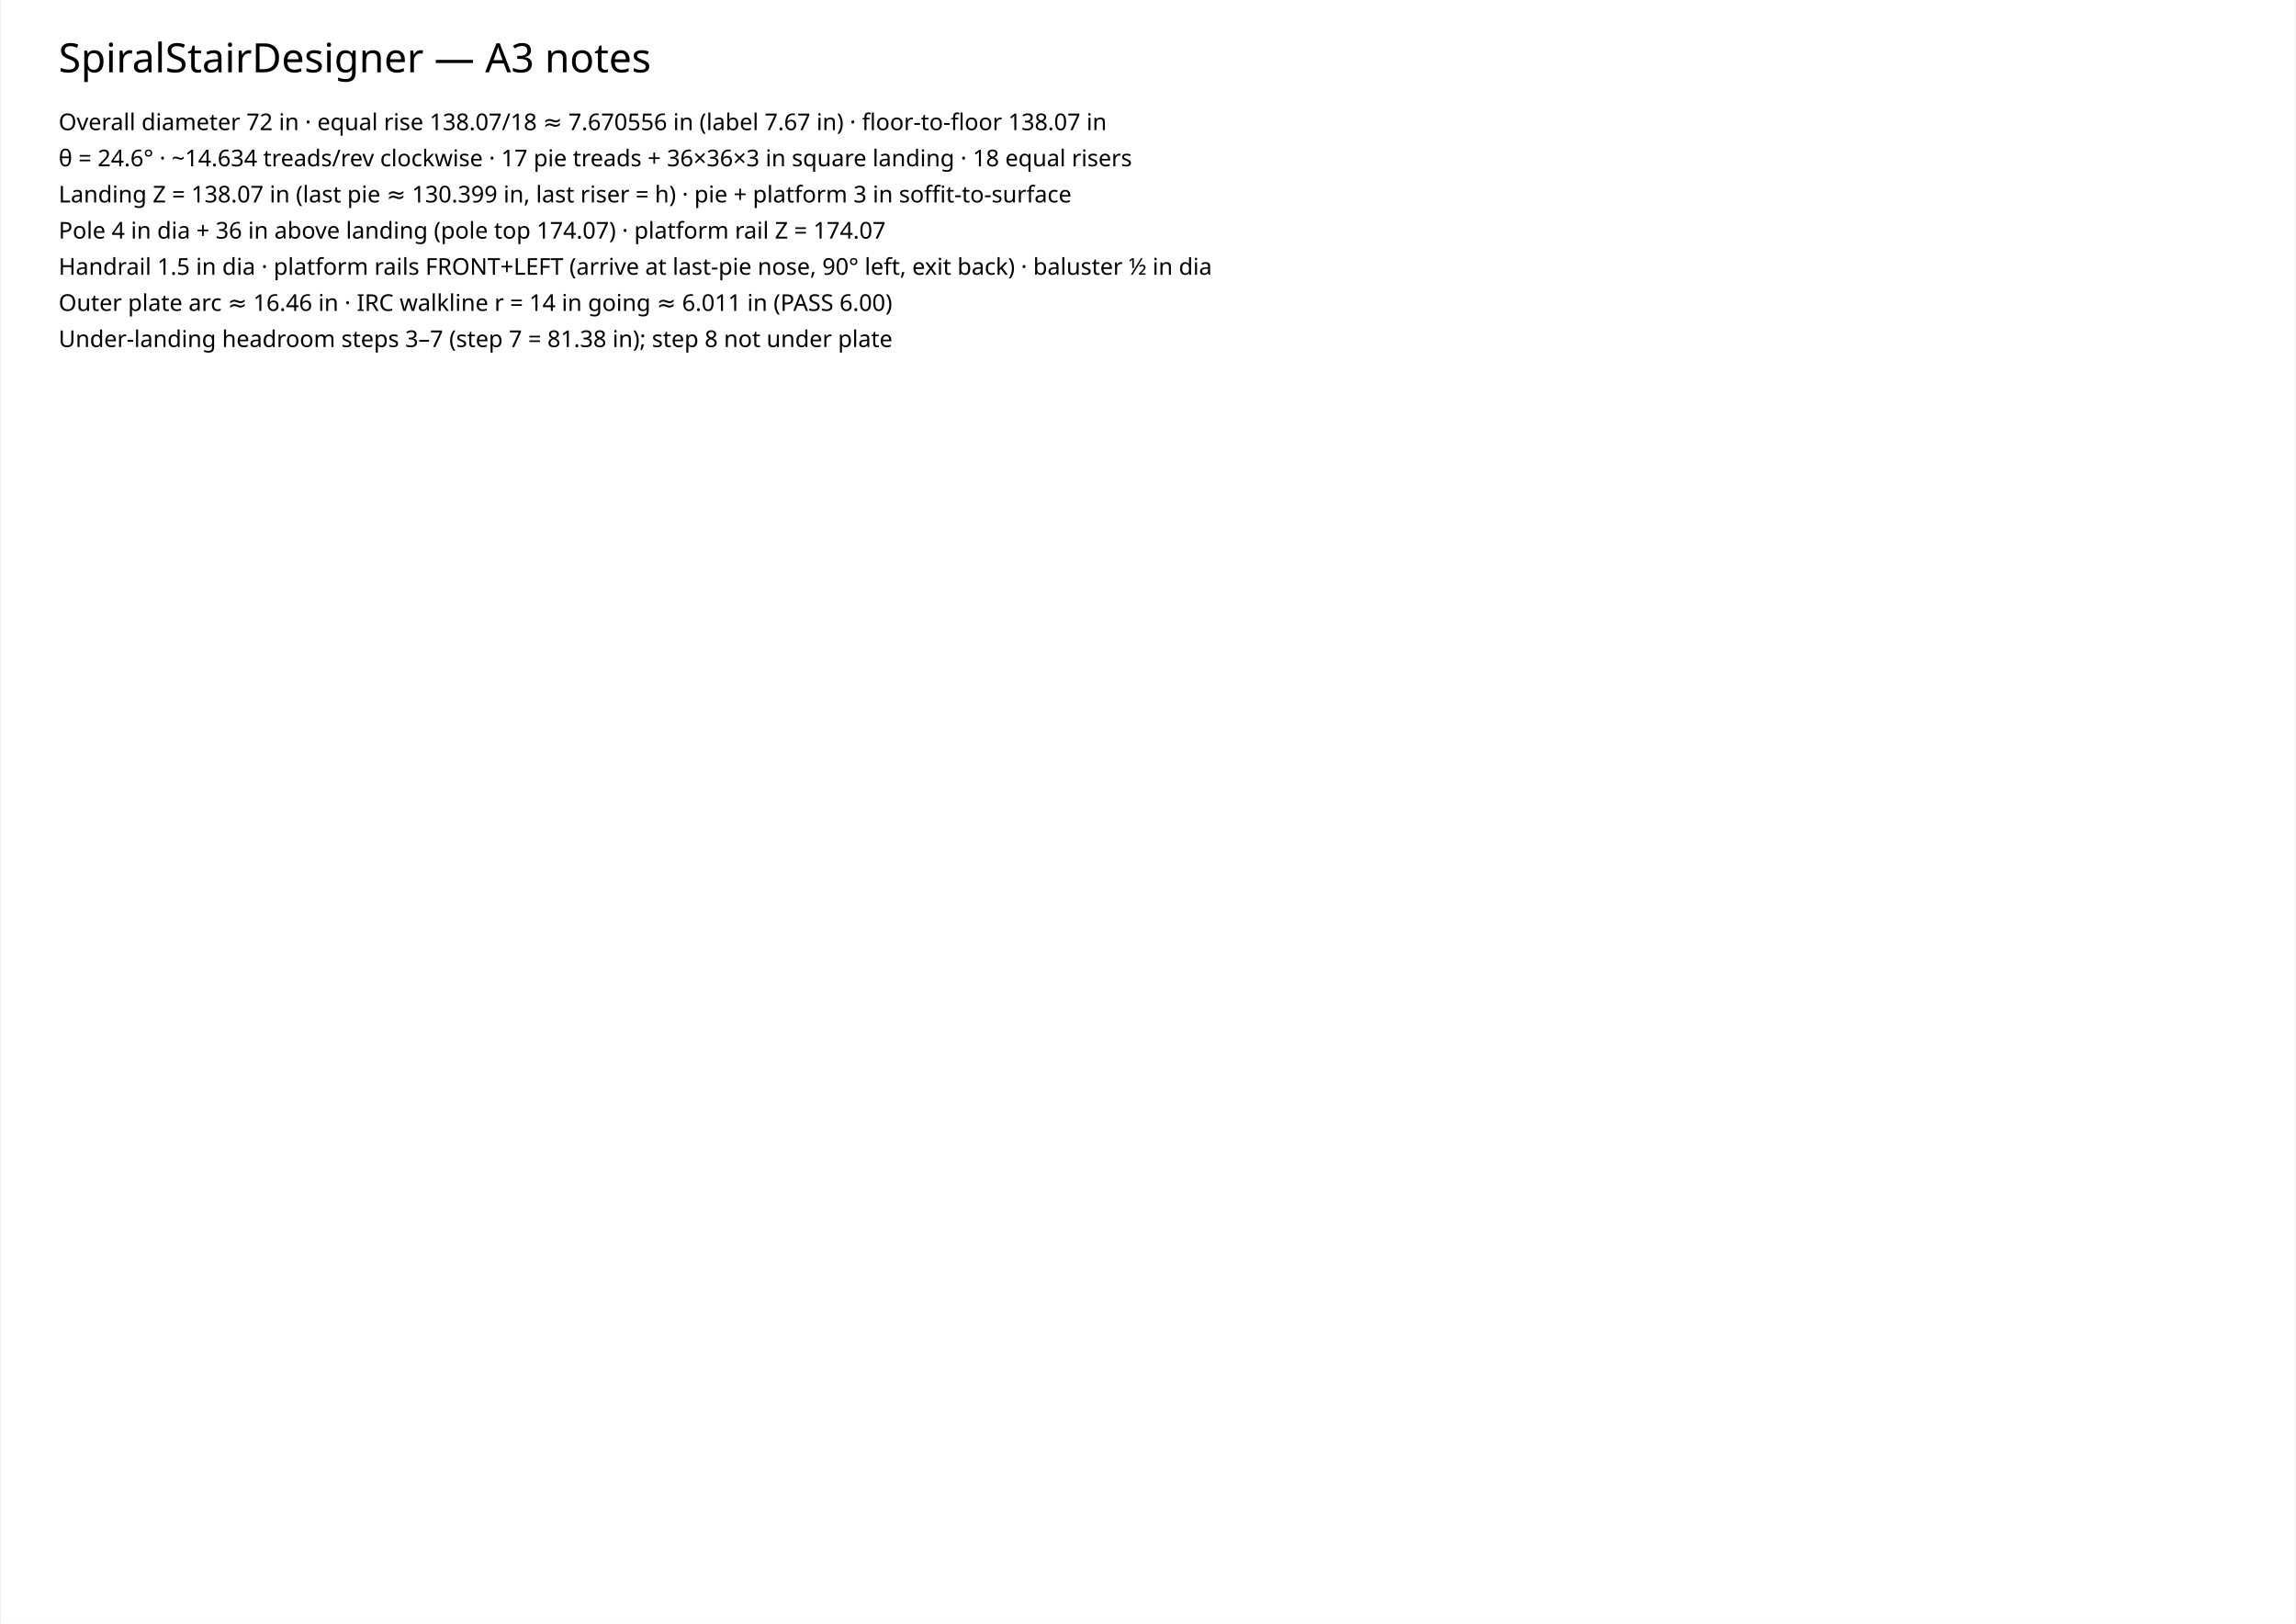
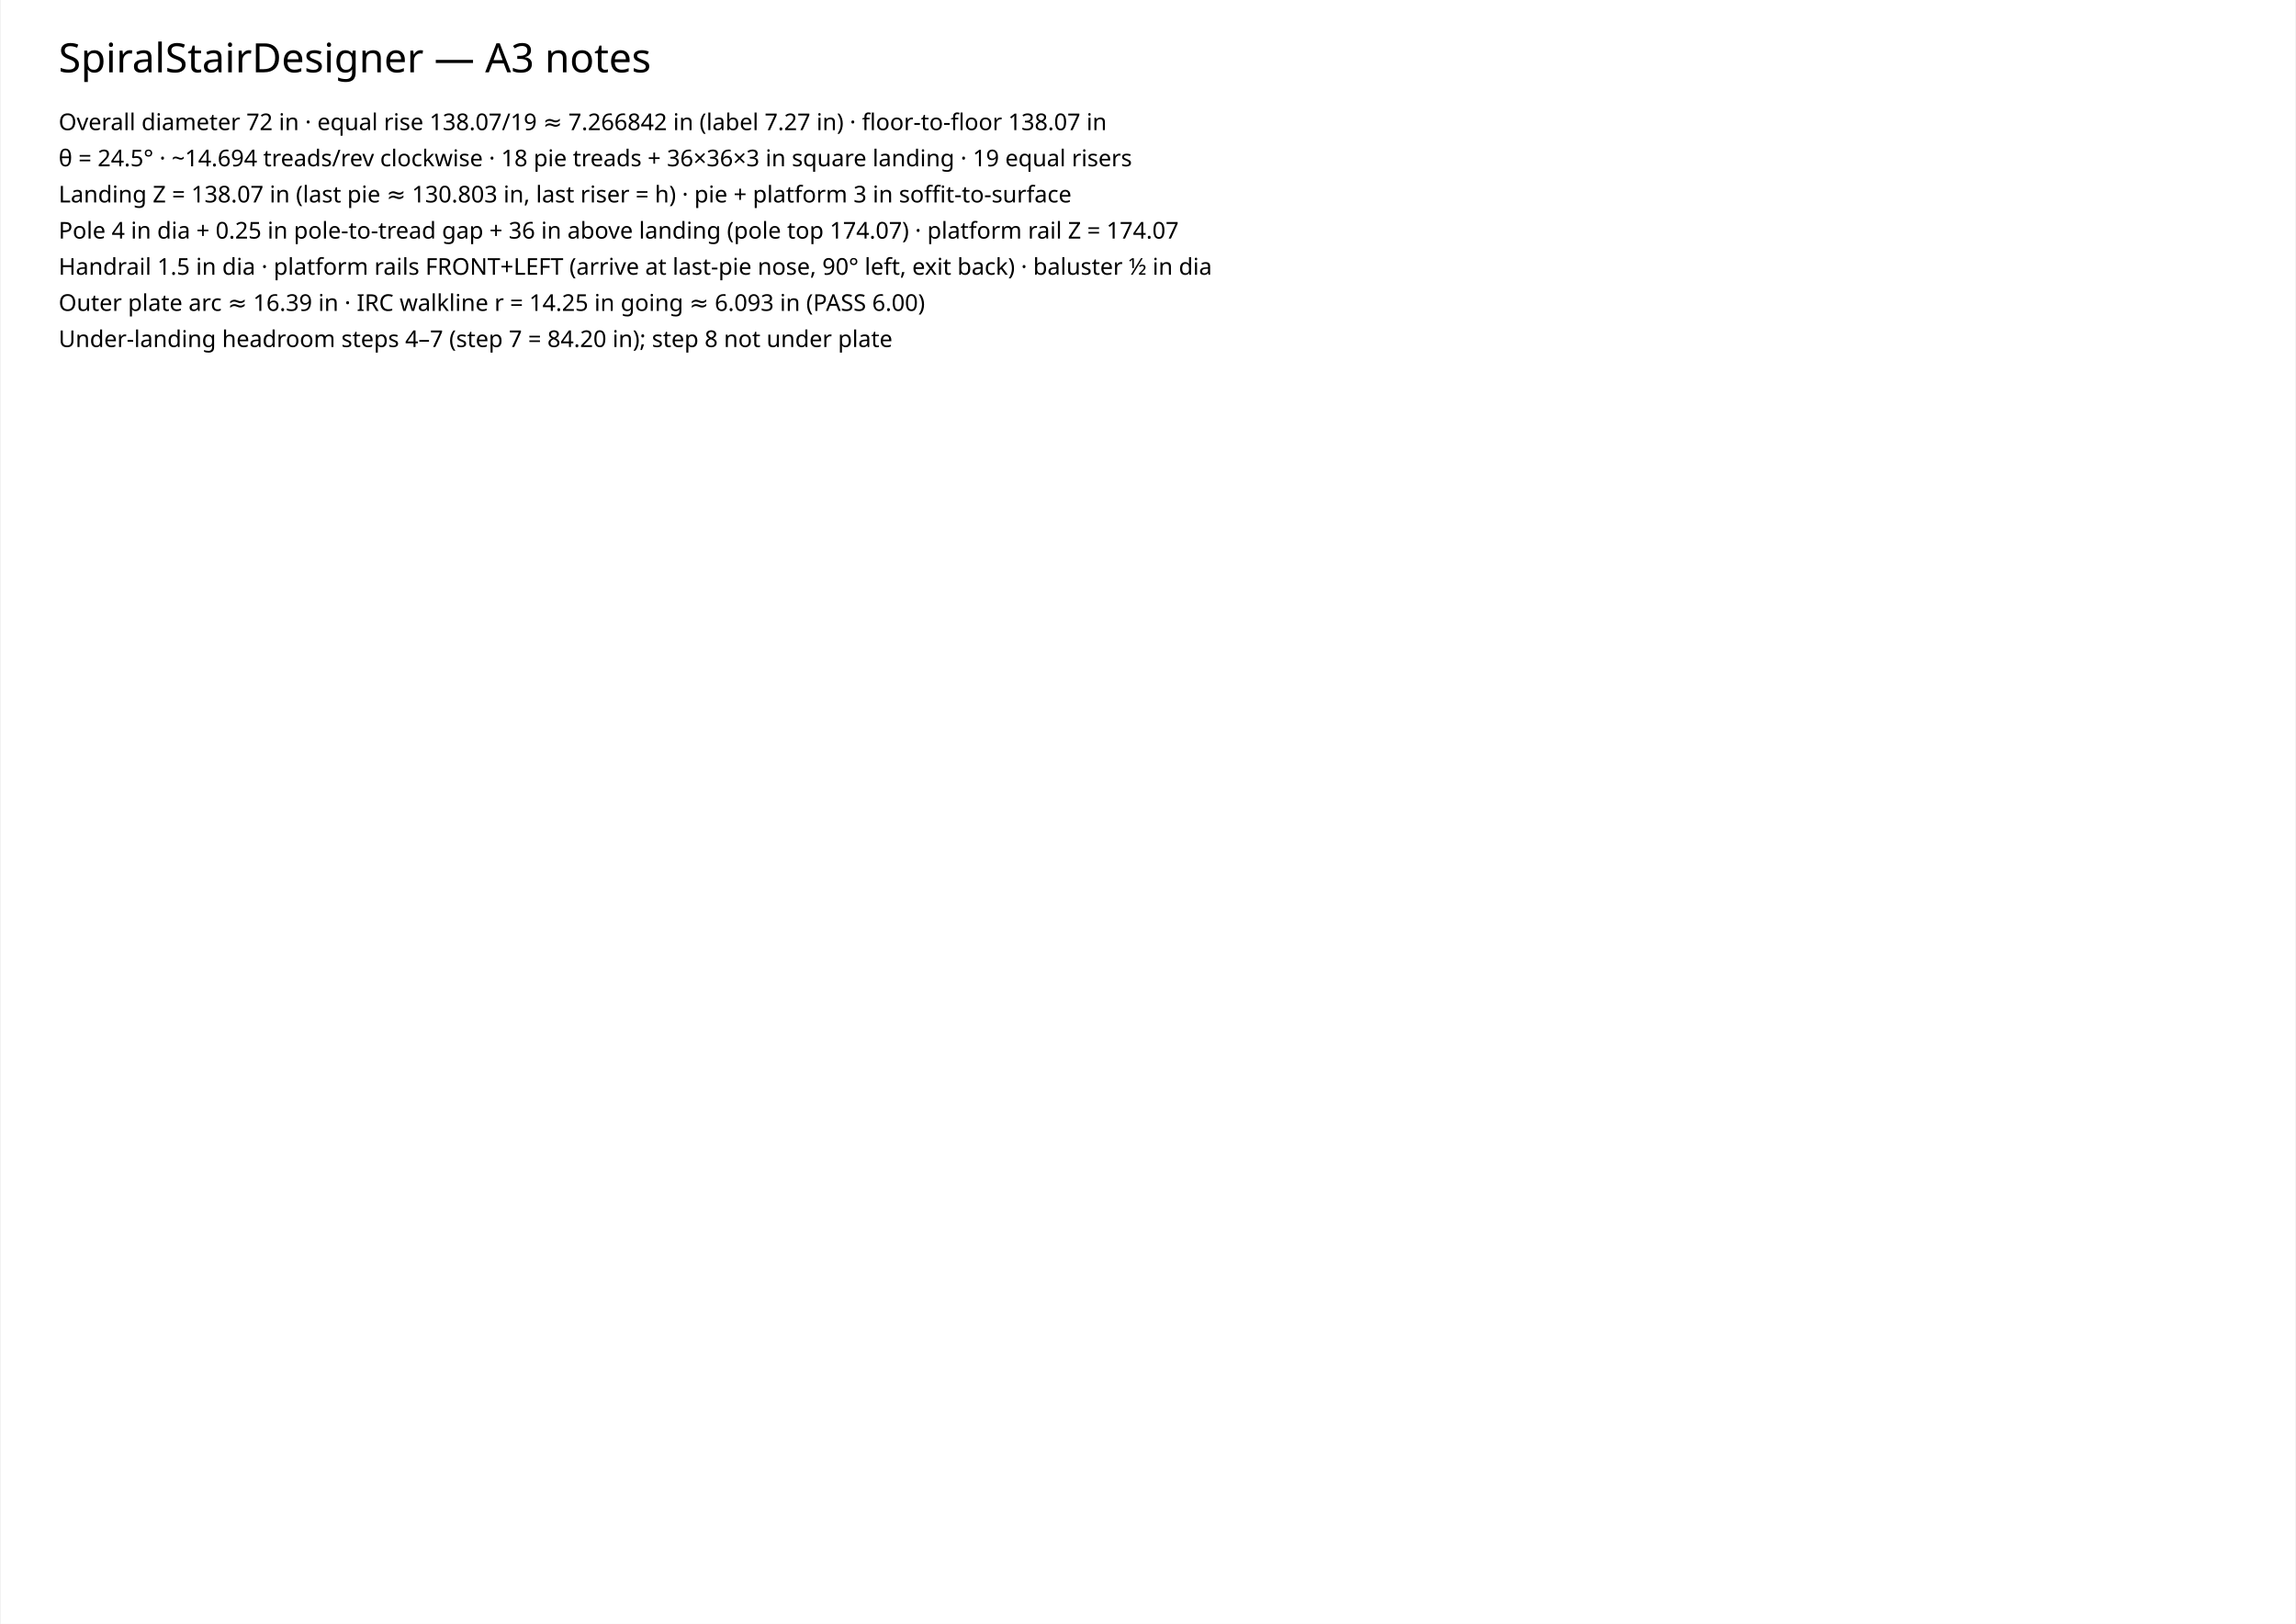
<svg xmlns="http://www.w3.org/2000/svg" width="420mm" height="297mm" viewBox="0 0 1587 1123">
  <rect width="100%" height="100%" fill="white" />
  <text x="40" y="50" font-size="28" font-family="sans-serif">SpiralStairDesigner — A3 notes</text>
-   <text x="40" y="90" font-size="16" font-family="sans-serif">Overall diameter 72 in · equal rise 138.07/18 ≈ 7.670556 in (label 7.67 in) · floor-to-floor 138.07 in</text>
-   <text x="40" y="115" font-size="16" font-family="sans-serif">θ = 24.6° · ~14.634 treads/rev clockwise · 17 pie treads + 36×36×3 in square landing · 18 equal risers</text>
-   <text x="40" y="140" font-size="16" font-family="sans-serif">Landing Z = 138.07 in (last pie ≈ 130.399 in, last riser = h) · pie + platform 3 in soffit-to-surface</text>
-   <text x="40" y="165" font-size="16" font-family="sans-serif">Pole 4 in dia + 36 in above landing (pole top 174.07) · platform rail Z = 174.07</text>
+   <text x="40" y="90" font-size="16" font-family="sans-serif">Overall diameter 72 in · equal rise 138.07/19 ≈ 7.266842 in (label 7.27 in) · floor-to-floor 138.07 in</text>
+   <text x="40" y="115" font-size="16" font-family="sans-serif">θ = 24.5° · ~14.694 treads/rev clockwise · 18 pie treads + 36×36×3 in square landing · 19 equal risers</text>
+   <text x="40" y="140" font-size="16" font-family="sans-serif">Landing Z = 138.07 in (last pie ≈ 130.803 in, last riser = h) · pie + platform 3 in soffit-to-surface</text>
+   <text x="40" y="165" font-size="16" font-family="sans-serif">Pole 4 in dia + 0.25 in pole-to-tread gap + 36 in above landing (pole top 174.07) · platform rail Z = 174.07</text>
  <text x="40" y="190" font-size="16" font-family="sans-serif">Handrail 1.5 in dia · platform rails FRONT+LEFT (arrive at last-pie nose, 90° left, exit back) · baluster ½ in dia</text>
-   <text x="40" y="215" font-size="16" font-family="sans-serif">Outer plate arc ≈ 16.46 in · IRC walkline r = 14 in going ≈ 6.011 in (PASS 6.00)</text>
-   <text x="40" y="240" font-size="16" font-family="sans-serif">Under-landing headroom steps 3–7 (step 7 = 81.38 in); step 8 not under plate</text>
+   <text x="40" y="215" font-size="16" font-family="sans-serif">Outer plate arc ≈ 16.39 in · IRC walkline r = 14.25 in going ≈ 6.093 in (PASS 6.00)</text>
+   <text x="40" y="240" font-size="16" font-family="sans-serif">Under-landing headroom steps 4–7 (step 7 = 84.20 in); step 8 not under plate</text>
</svg>
